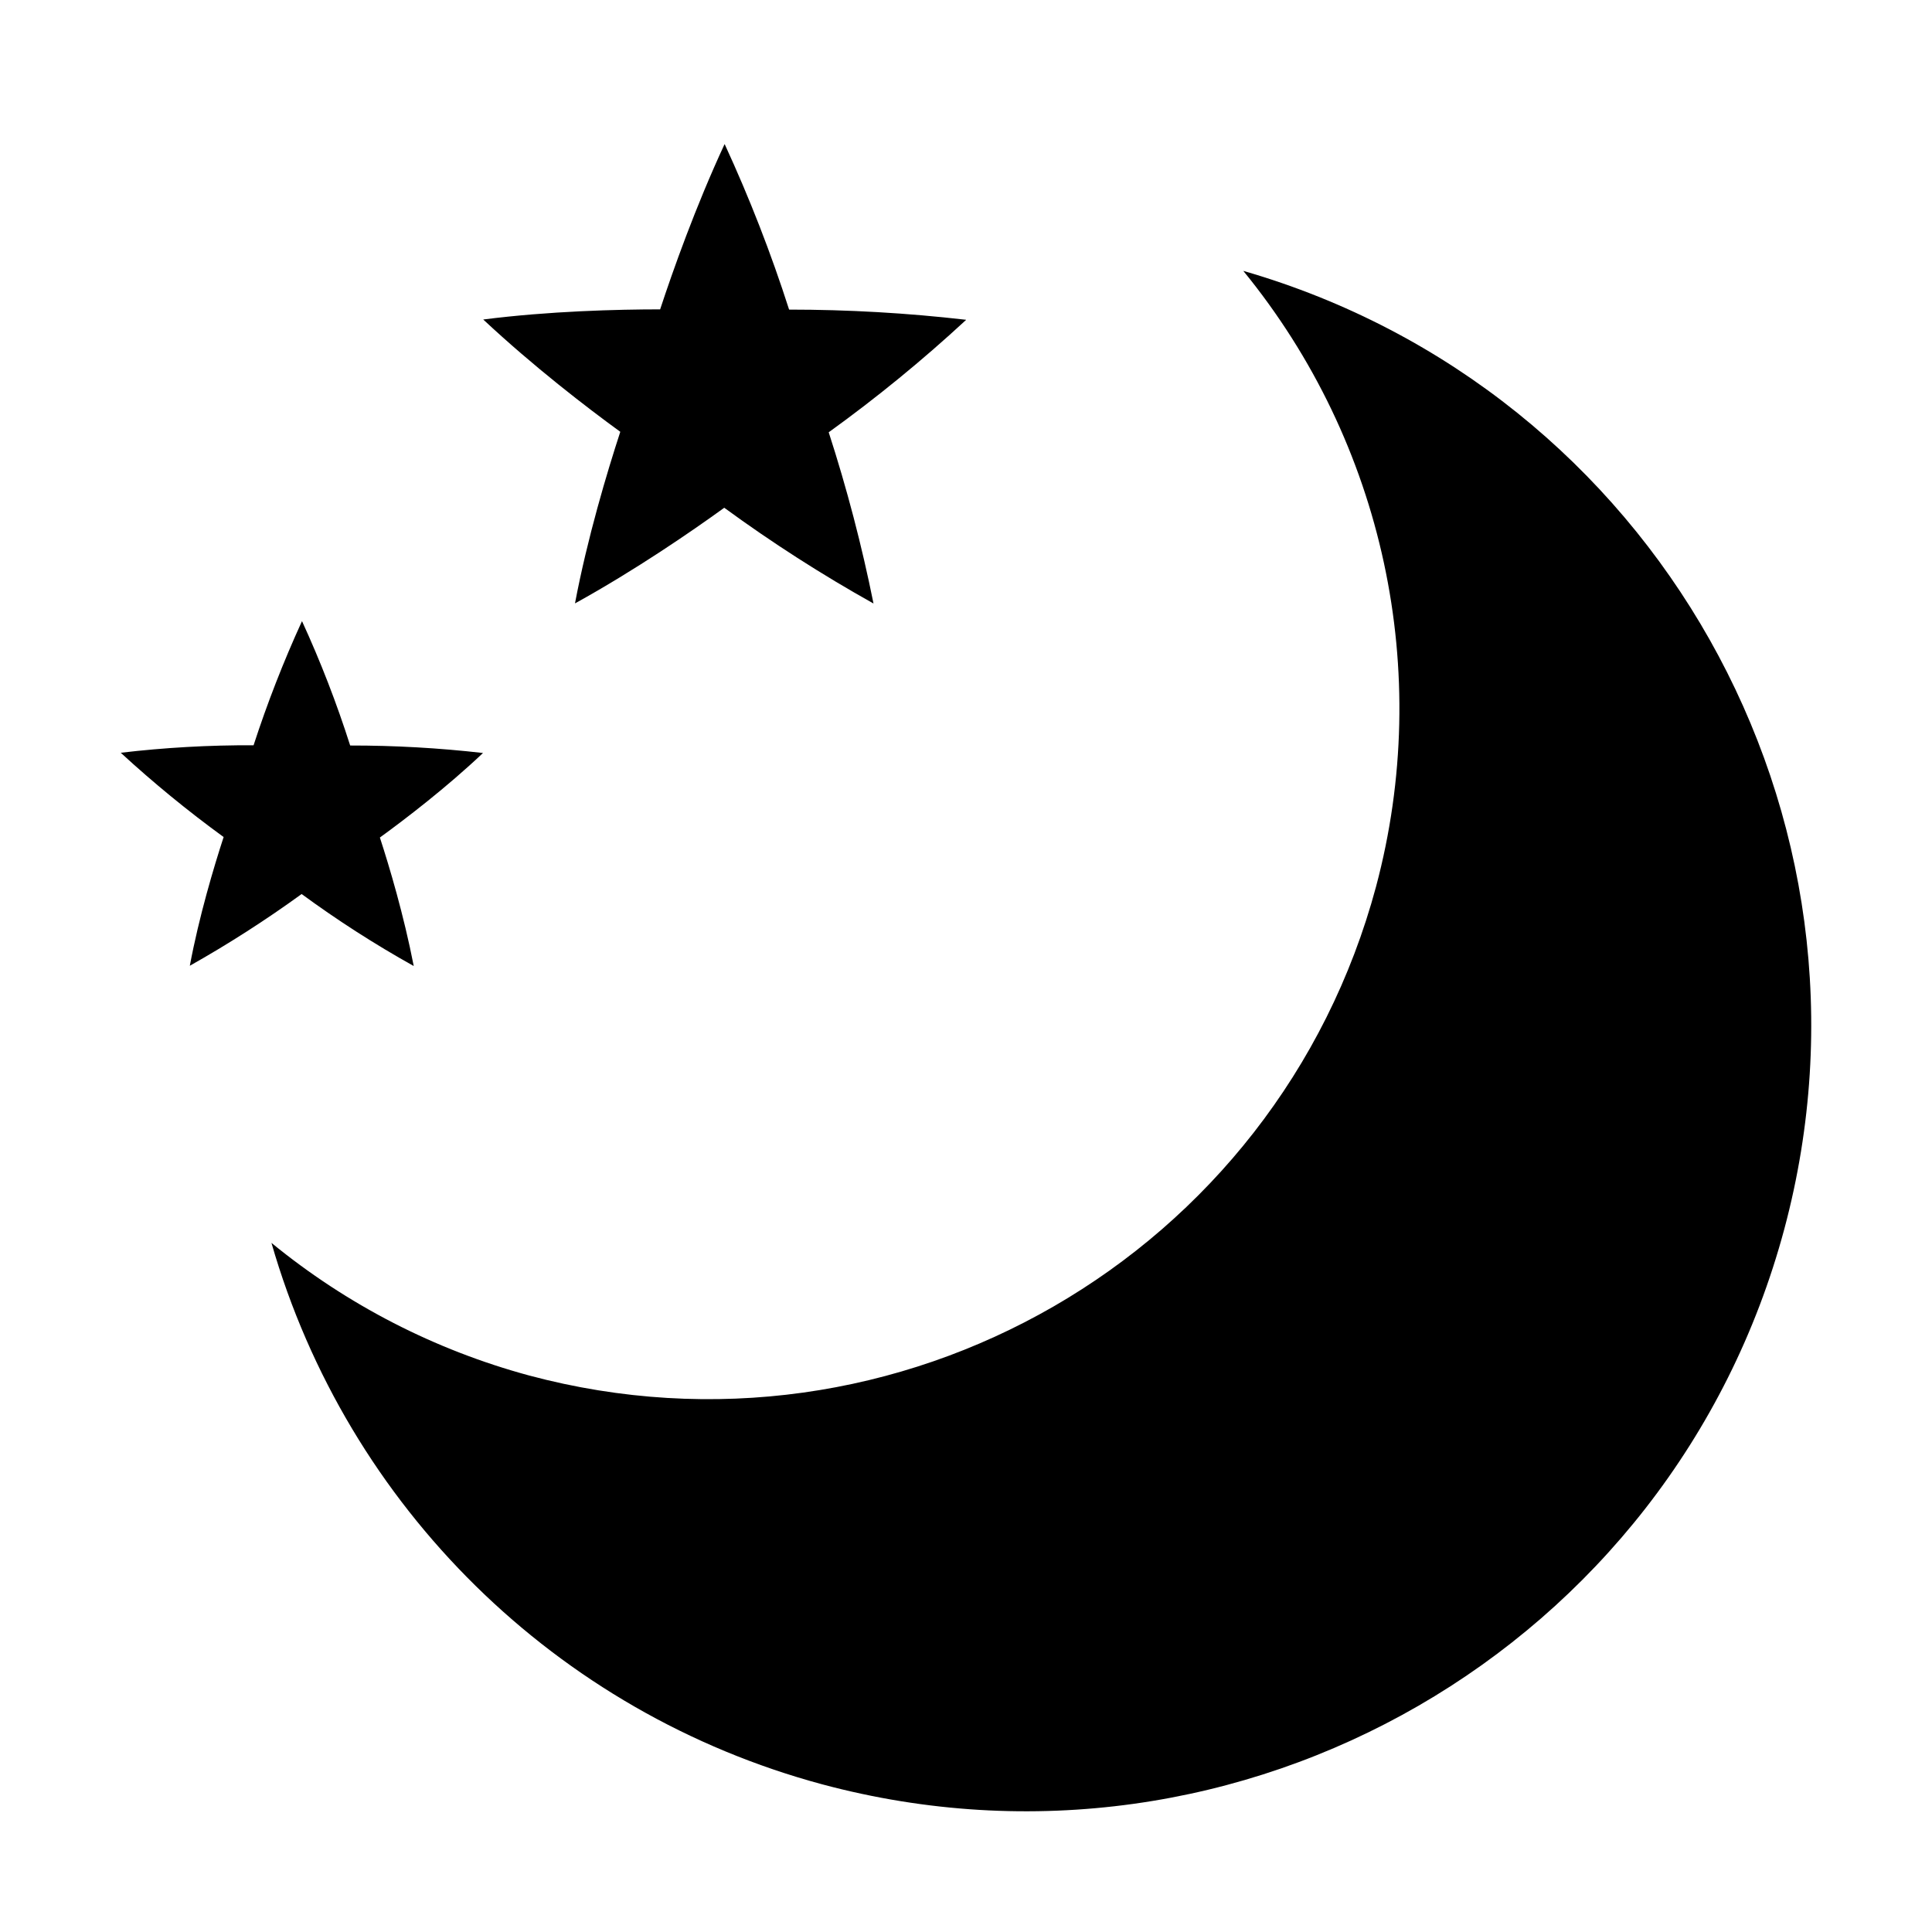
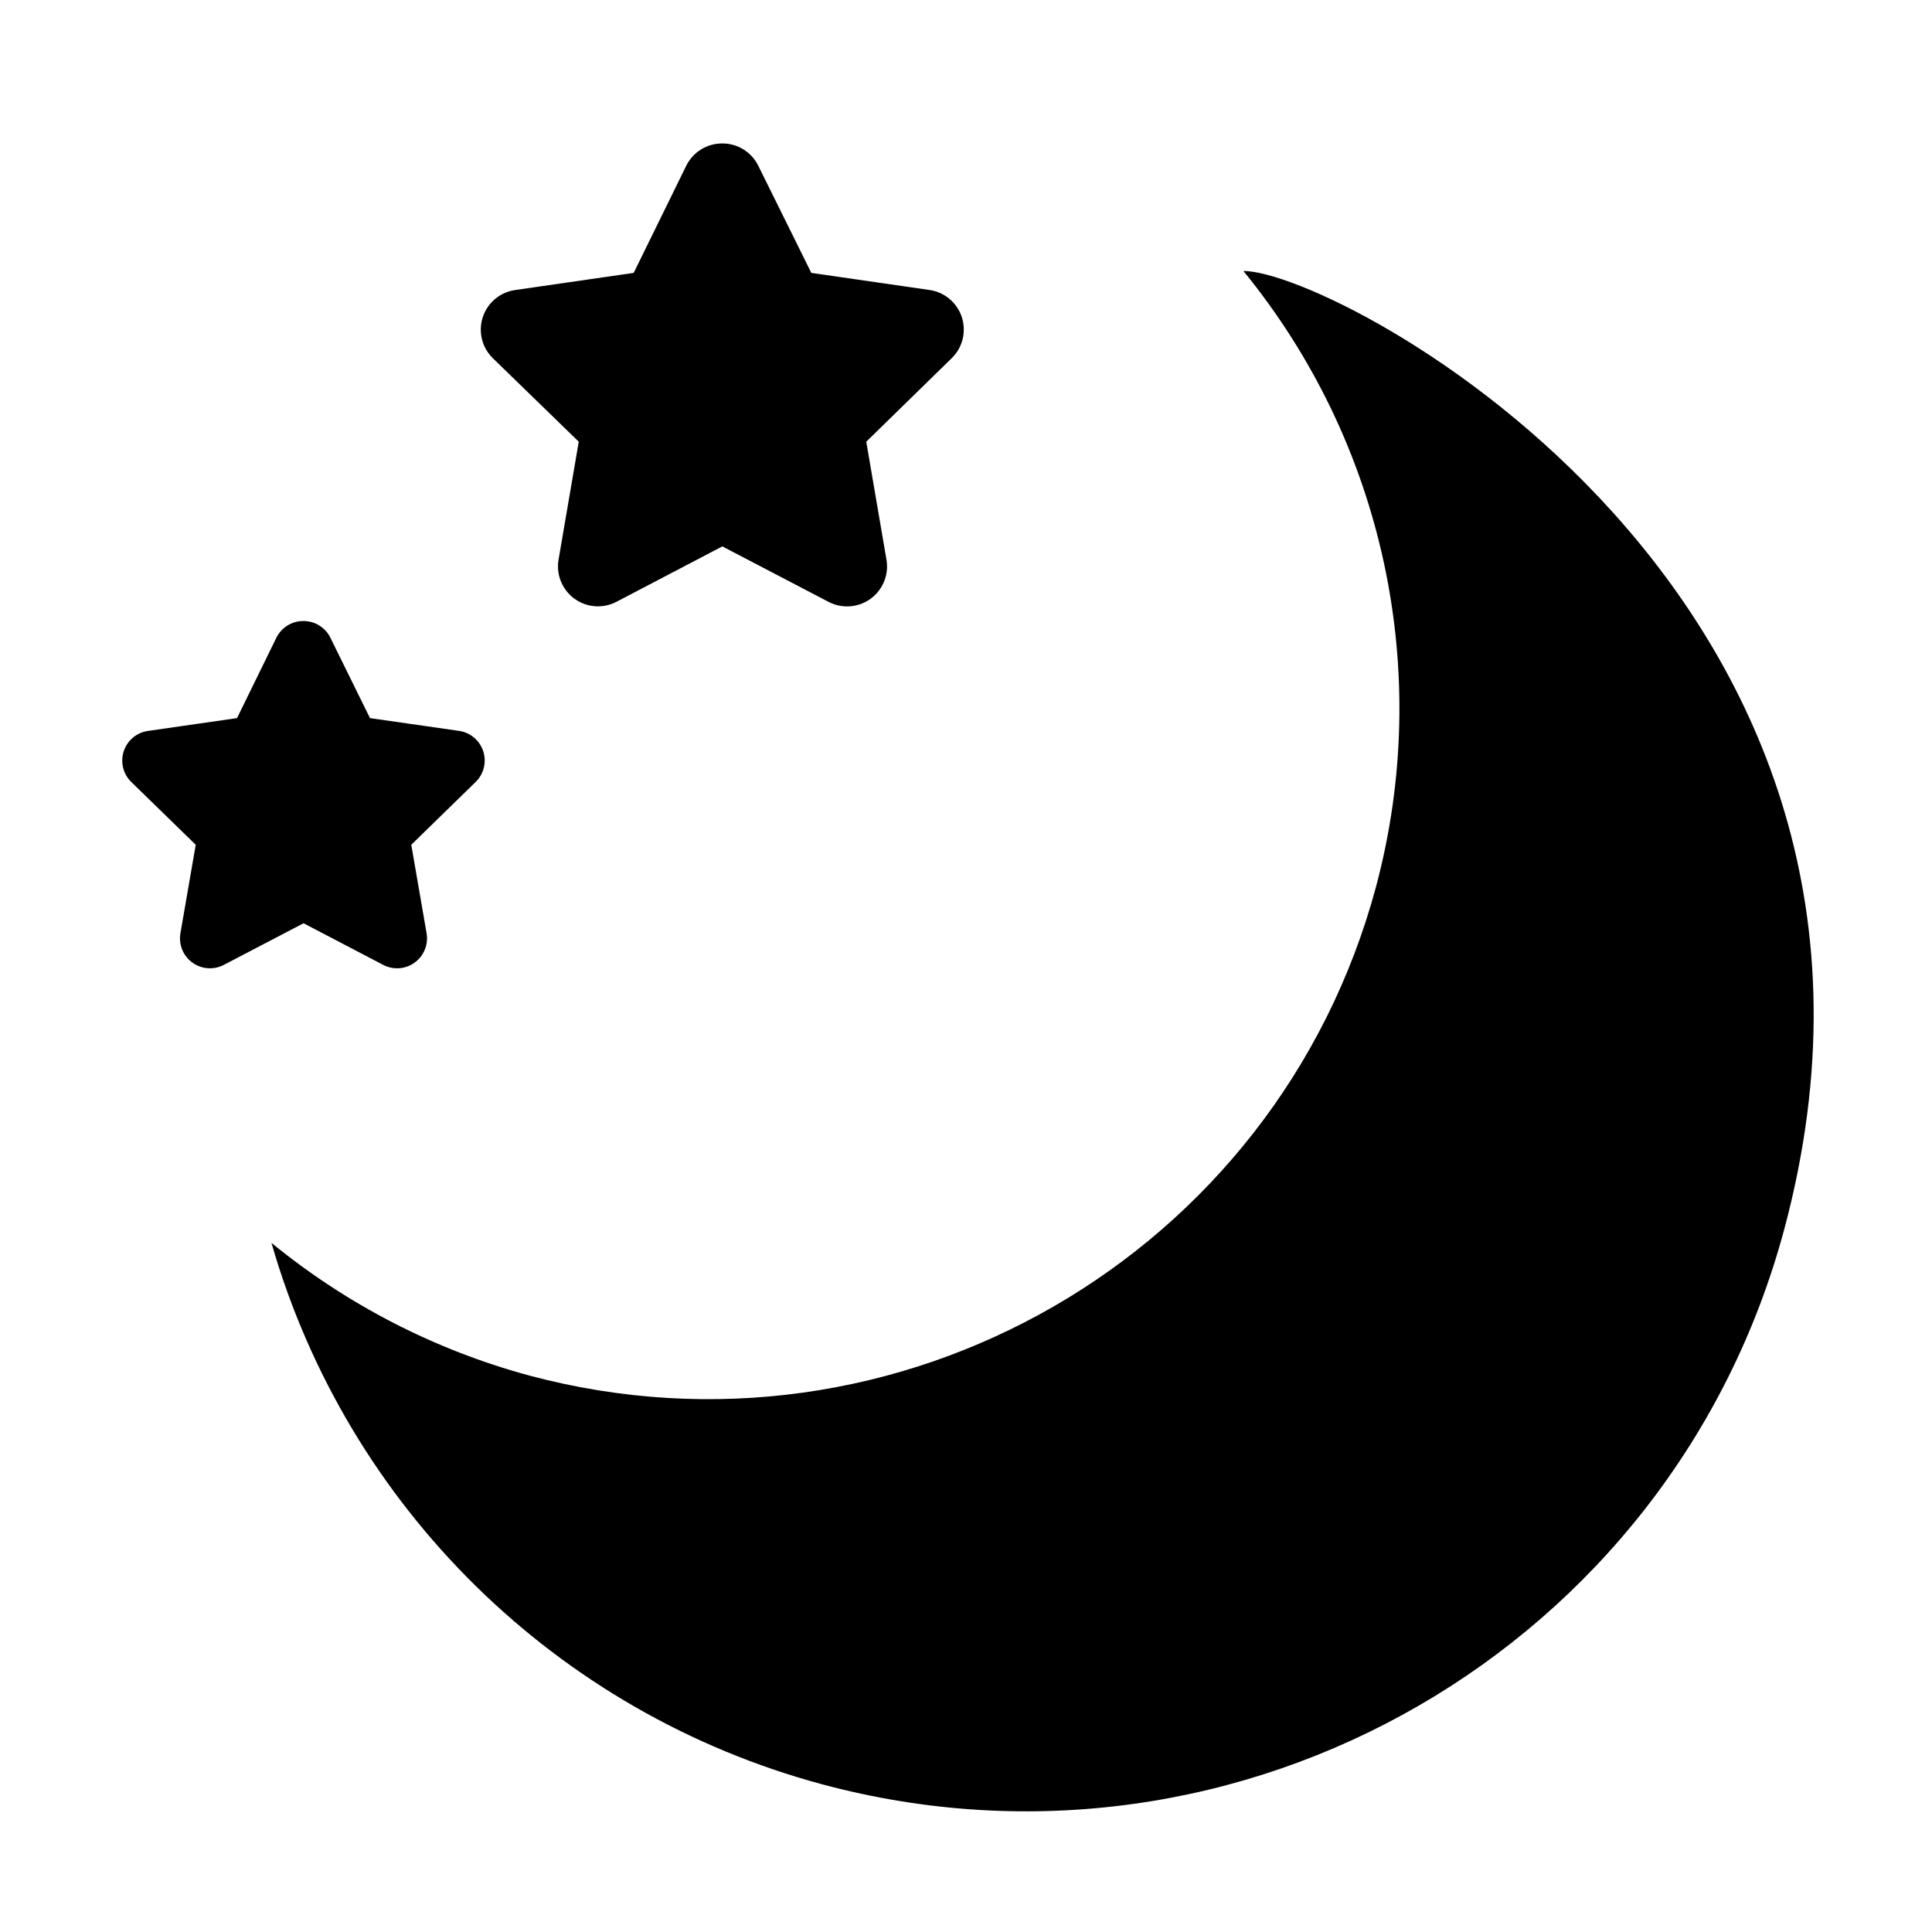
<svg xmlns="http://www.w3.org/2000/svg" height="16" width="16" version="1.1" id="svg4">
  <defs id="defs8" />
  <g id="layer1">
-     <path id="path2" style="marker:none;fill:#000000" d="M 6 1.195 C 5.76 1.712 5.573 2.24 5.467 2.562 C 5.119 2.562 4.548 2.576 4.002 2.646 C 4.419 3.036 4.862 3.376 5.137 3.576 C 5.029 3.906 4.864 4.456 4.762 4.996 L 4.764 4.996 C 5.263 4.72 5.723 4.404 5.998 4.205 A 12.06 12.06 0 0 0 7.234 4.998 A 12.804 12.804 0 0 0 6.863 3.58 A 12.065 12.065 0 0 0 8 2.65 L 8 2.648 L 7.998 2.648 A 12.788 12.788 0 0 0 6.535 2.564 A 12.07 12.07 0 0 0 6.002 1.195 L 6 1.195 z M 10.297 2.244 A 5.725 5.725 0 0 1 11.396 7.342 A 5.729 5.729 0 0 1 4.381 11.391 A 5.728 5.728 0 0 1 2.248 10.293 A 6.507 6.507 0 0 0 6.809 14.777 A 6.506 6.506 0 0 0 14.777 10.178 A 6.507 6.507 0 0 0 10.299 2.244 L 10.297 2.244 z M 2.5 5.146 A 9.6 9.6 0 0 0 2.1 6.172 A 9.032 9.032 0 0 0 1 6.234 A 9.6 9.6 0 0 0 1.852 6.932 C 1.771 7.18 1.648 7.592 1.572 7.998 A 9.59 9.59 0 0 0 2.498 7.404 A 8.9 8.9 0 0 0 3.426 8 L 3.426 7.998 C 3.344 7.578 3.225 7.178 3.146 6.936 C 3.357 6.783 3.7 6.52 4 6.236 A 9.596 9.596 0 0 0 2.9 6.174 A 9.078 9.078 0 0 0 2.502 5.146 L 2.5 5.146 z " />
+     <path id="path1" style="fill:#000000;marker:none" d="M 5.982 1.188 A 0.331 0.331 0 0 0 5.684 1.371 L 5.248 2.26 L 4.266 2.402 A 0.331 0.331 0 0 0 4.082 2.967 L 4.793 3.658 L 4.625 4.639 A 0.331 0.331 0 0 0 5.105 4.984 L 5.982 4.525 L 6.861 4.984 A 0.331 0.331 0 0 0 7.342 4.639 L 7.174 3.658 L 7.881 2.967 A 0.331 0.331 0 0 0 7.701 2.402 L 6.719 2.26 L 6.279 1.371 A 0.331 0.331 0 0 0 5.982 1.188 z M 10.297 2.244 C 11.461 3.668 11.87 5.565 11.396 7.342 C 10.577 10.397 7.436 12.209 4.381 11.391 C 3.6 11.179 2.874 10.805 2.248 10.293 C 2.878 12.483 4.608 14.184 6.809 14.777 C 10.279 15.708 13.847 13.648 14.777 10.178 C 16.18 4.937 11.086 2.244 10.297 2.244 z M 2.514 5.143 A 0.248 0.248 0 0 0 2.289 5.281 L 1.963 5.947 L 1.227 6.053 A 0.248 0.248 0 0 0 1.088 6.477 L 1.621 6.996 L 1.494 7.73 A 0.248 0.248 0 0 0 1.855 7.99 L 2.514 7.646 L 3.172 7.99 A 0.248 0.248 0 0 0 3.533 7.73 L 3.406 6.996 L 3.938 6.477 A 0.248 0.248 0 0 0 3.803 6.053 L 3.064 5.947 L 2.736 5.281 A 0.248 0.248 0 0 0 2.514 5.143 z " />
  </g>
</svg>
